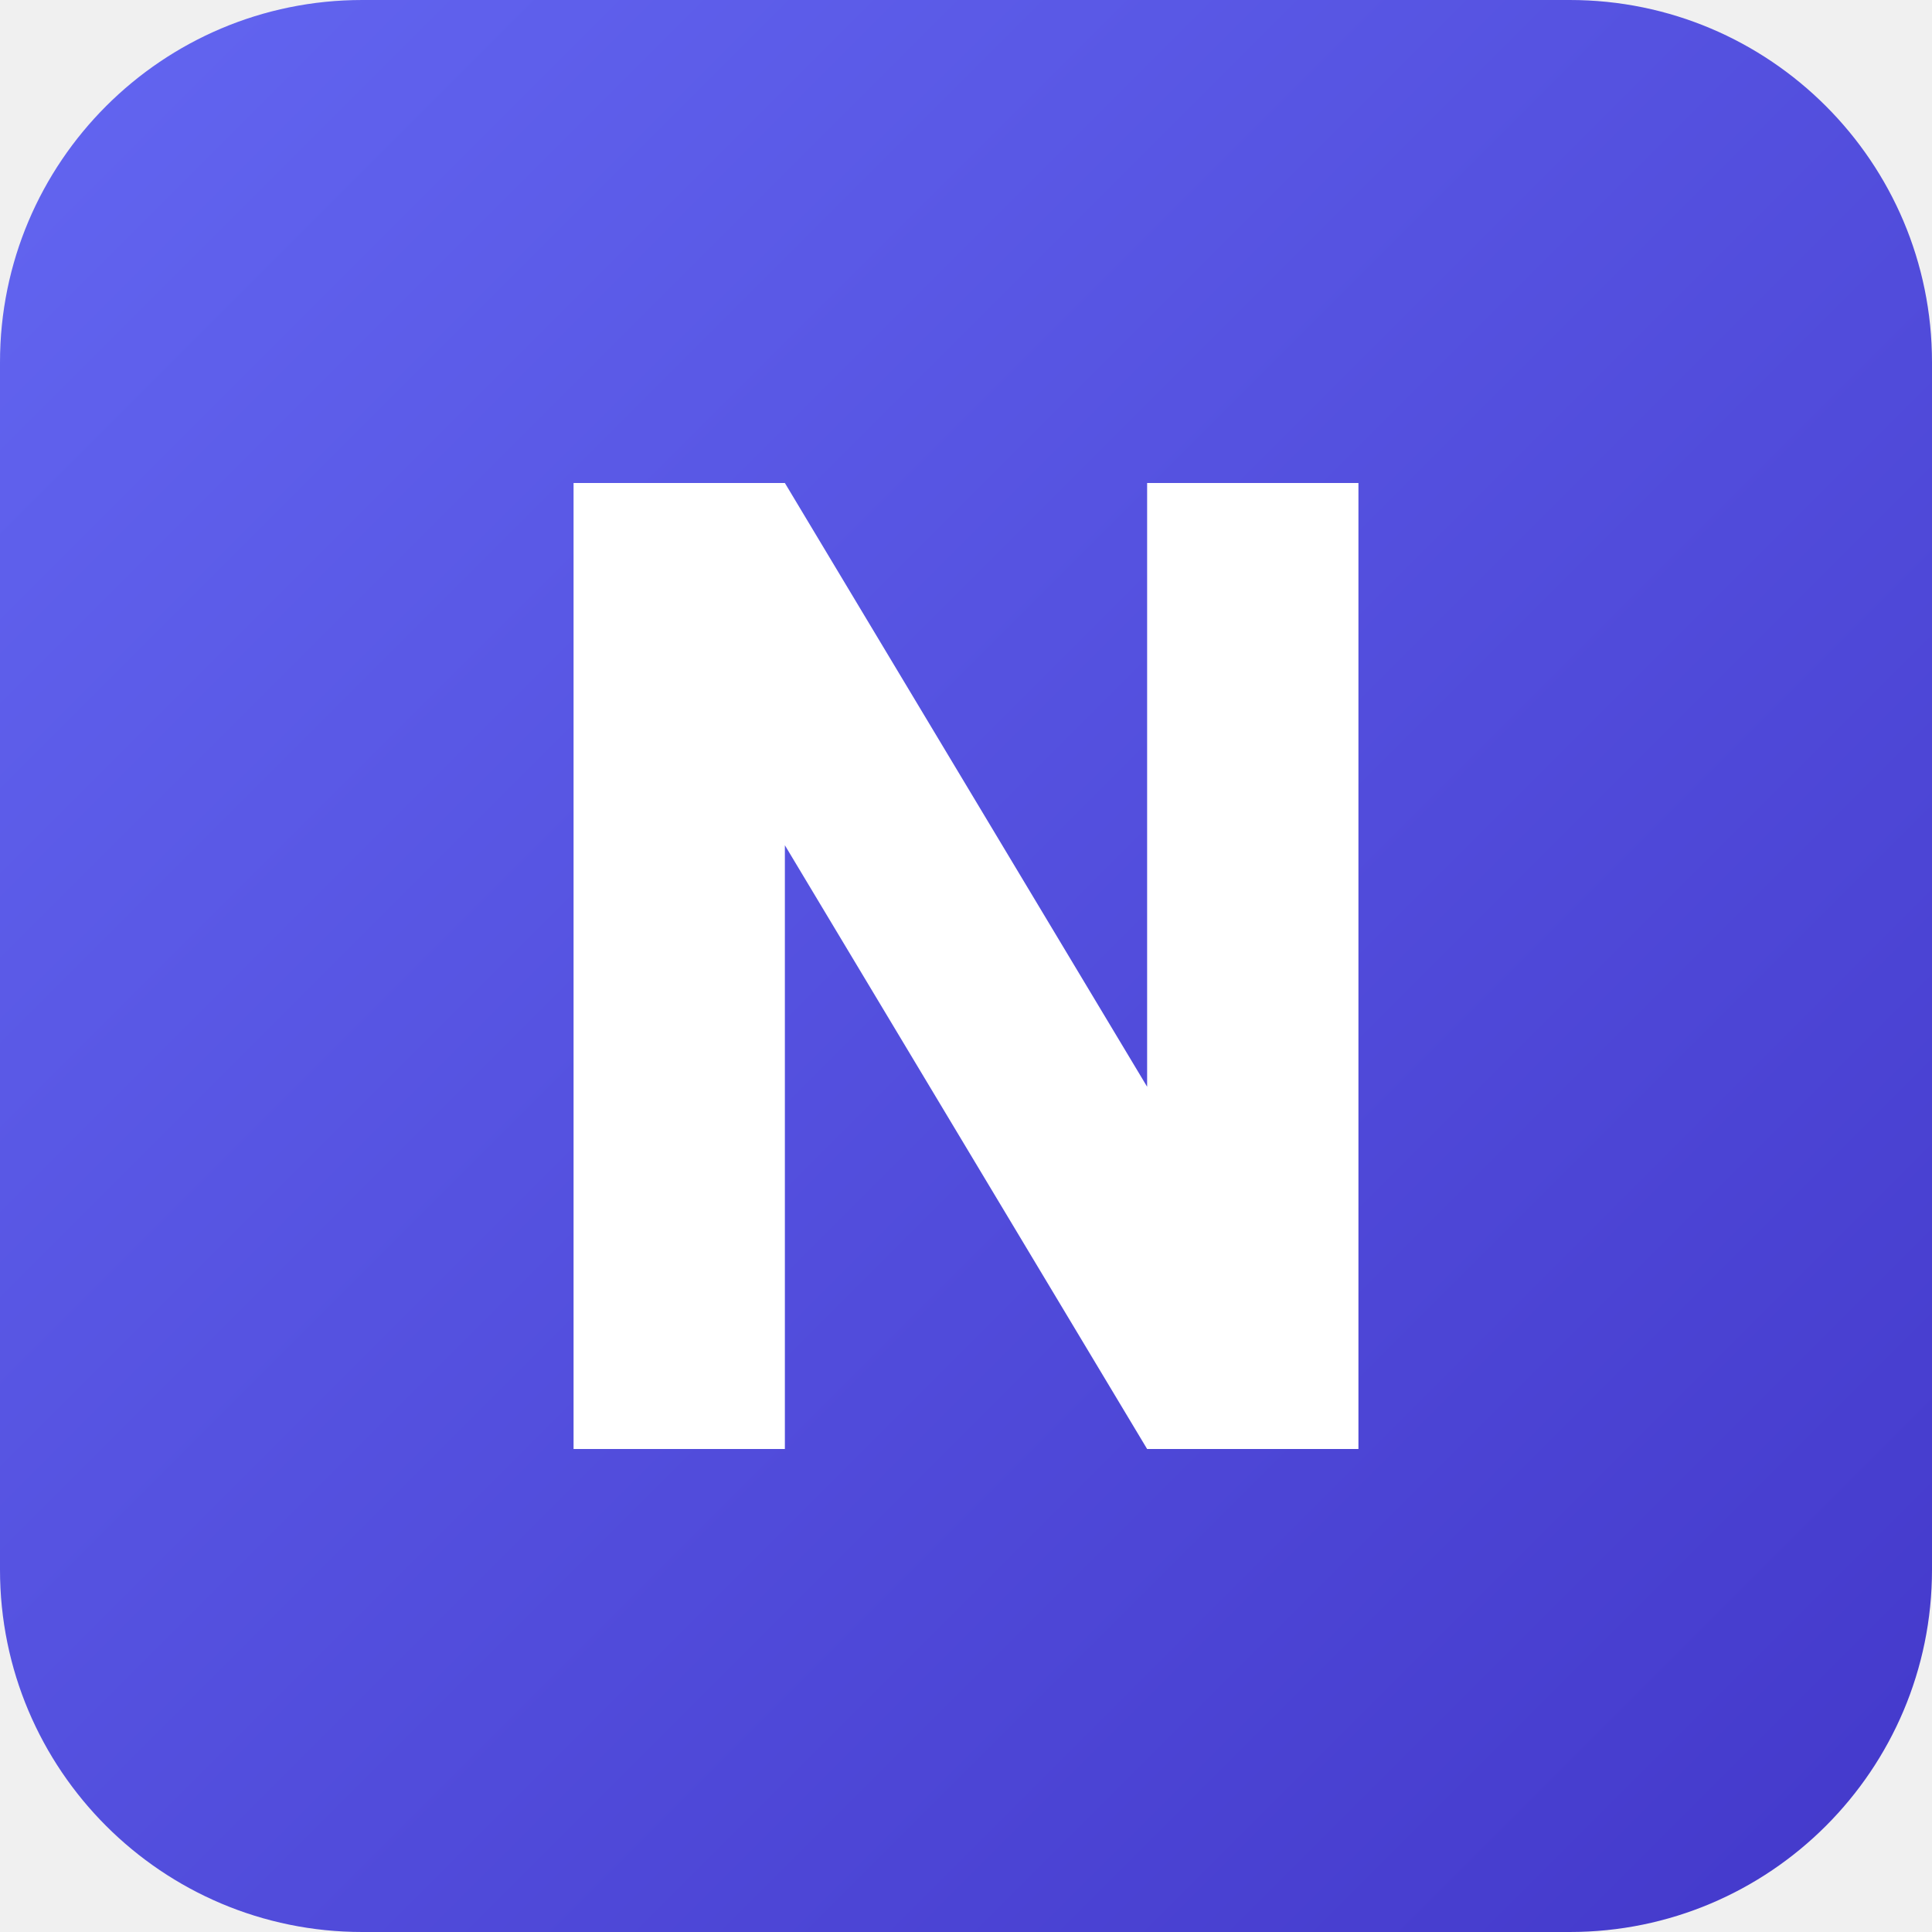
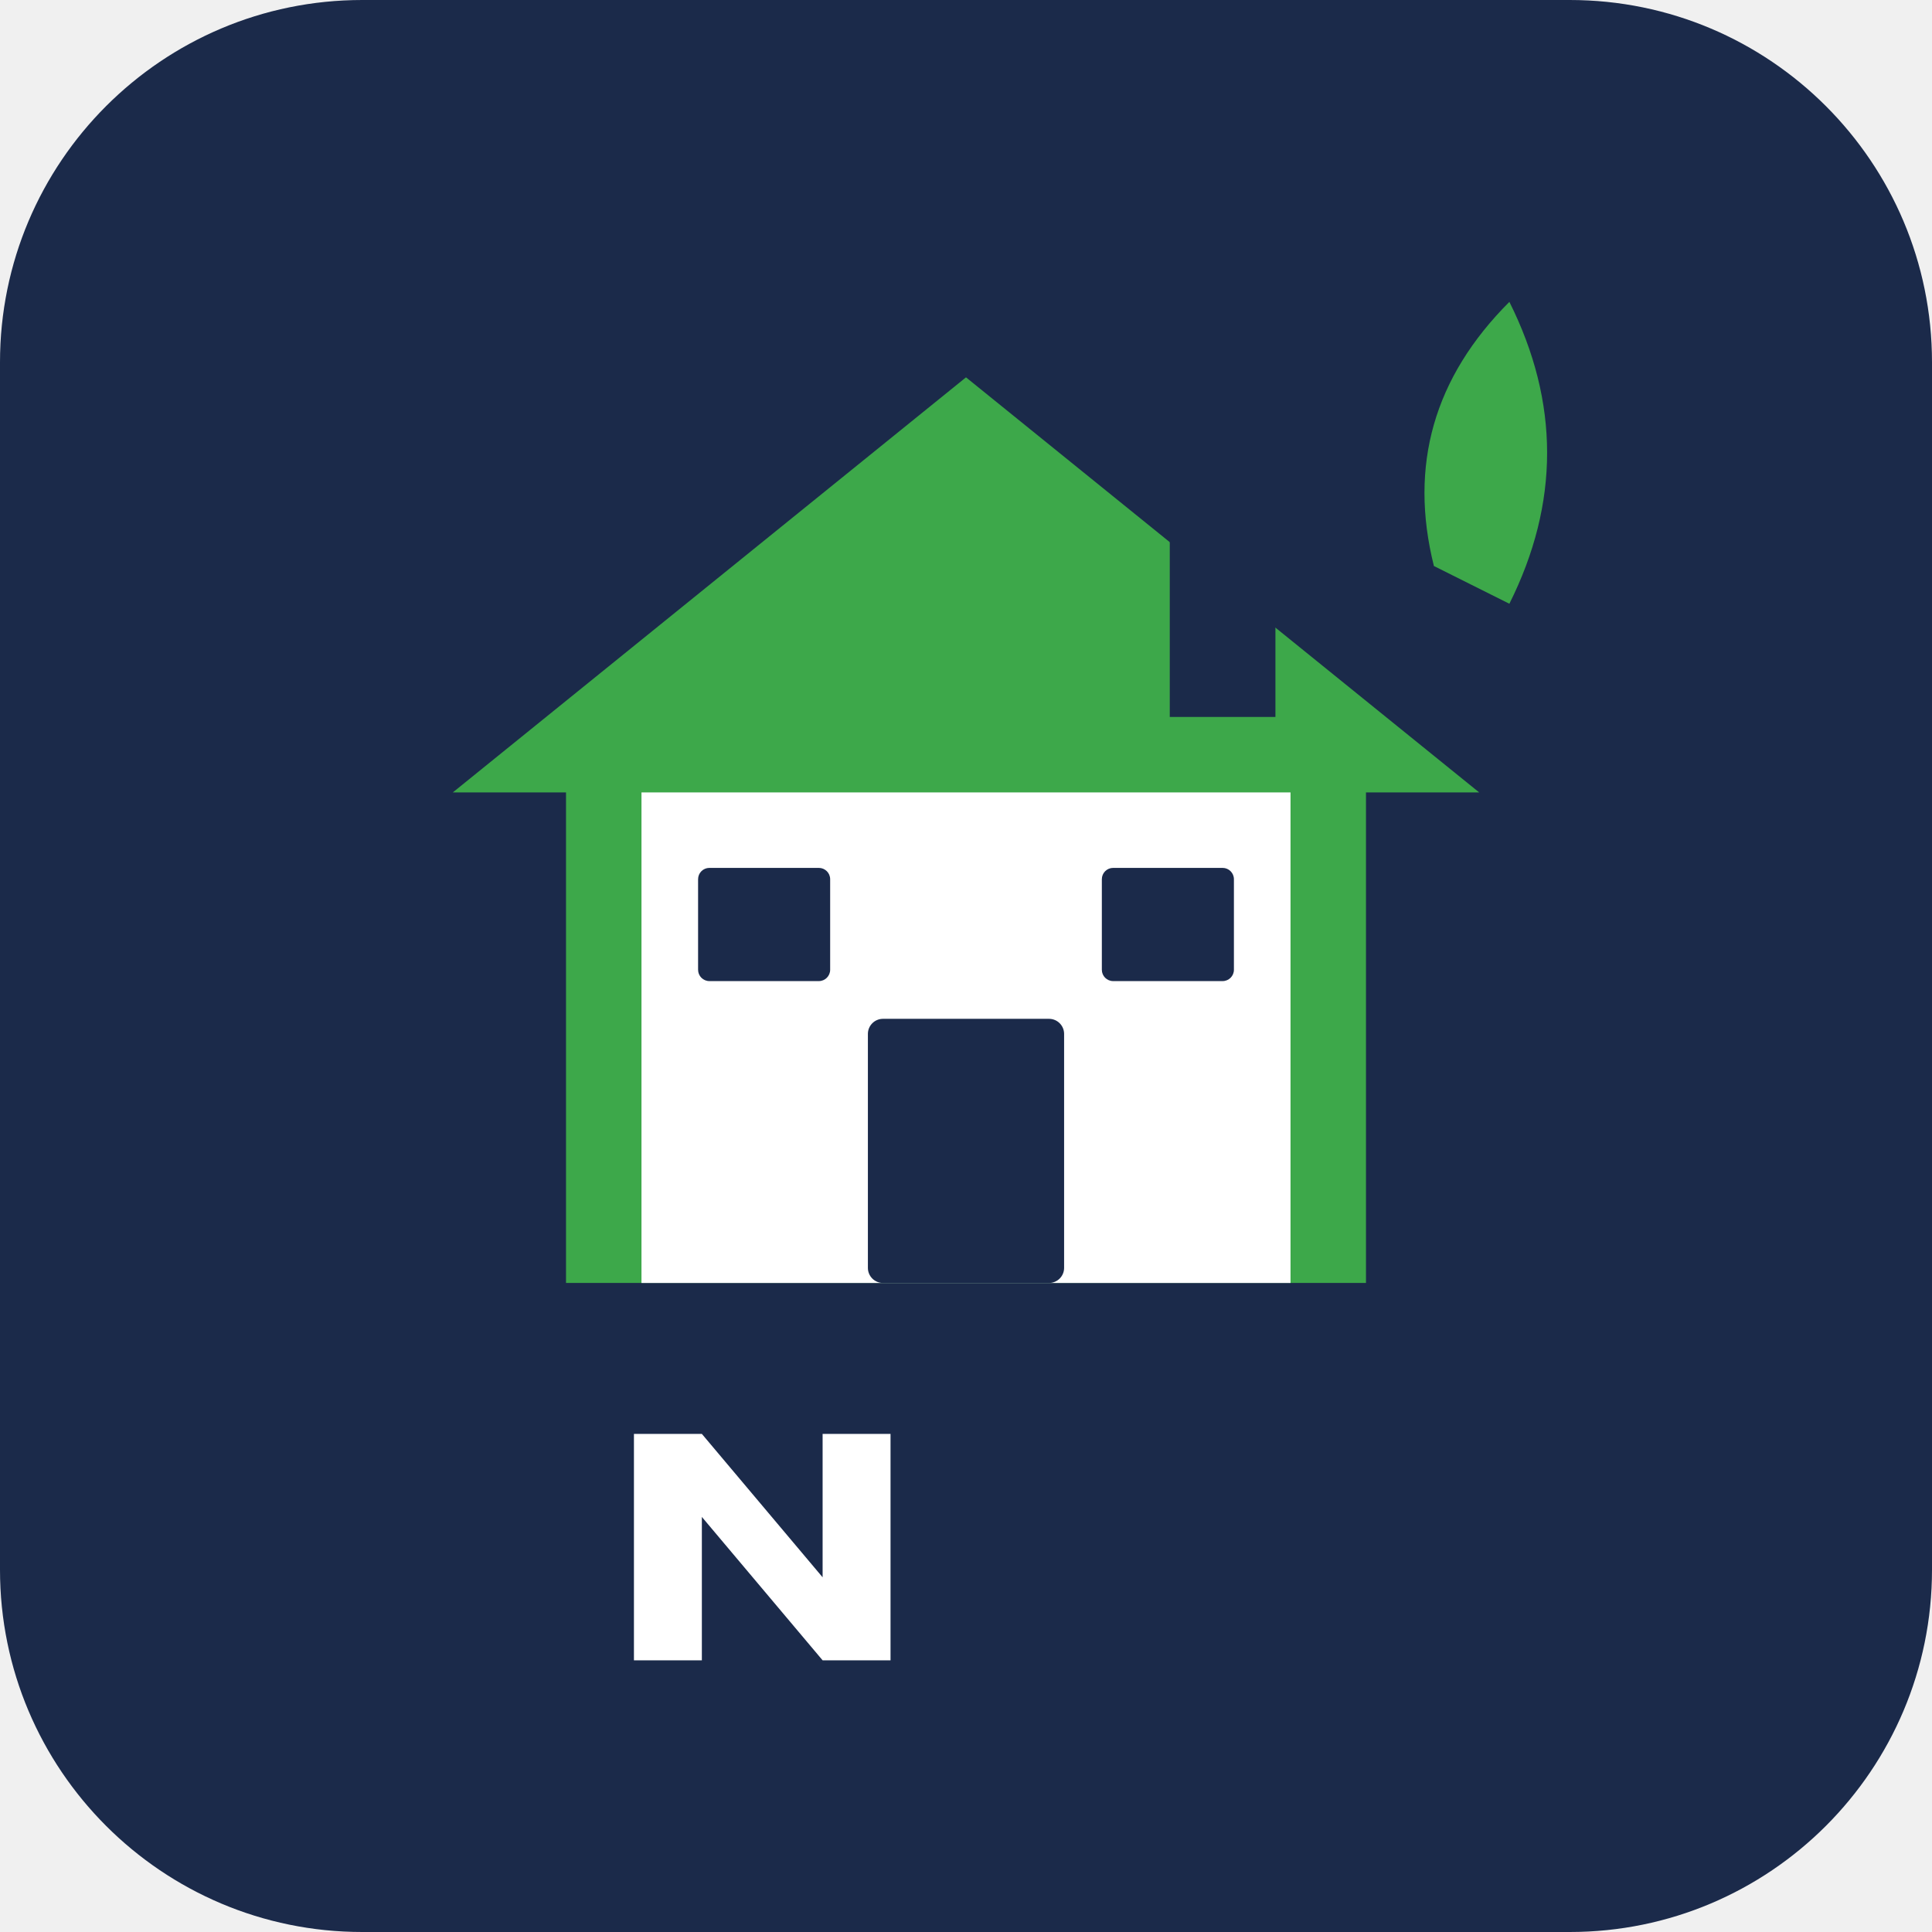
<svg xmlns="http://www.w3.org/2000/svg" width="512" height="512" viewBox="0 0 512 512">
-   <defs>
-     <linearGradient id="bg" x1="0" y1="0" x2="1" y2="1">
-       <stop offset="0%" stop-color="#6366f1" />
-       <stop offset="100%" stop-color="#4338ca" />
-     </linearGradient>
-   </defs>
-   <rect width="512" height="512" rx="96" fill="url(#bg)" />
-   <path d="M152 384V128h56l96 160V128h56v256h-56l-96-160v160z" fill="#ffffff" />
+   <rect width="512" height="512" rx="96" fill="#1b2a4a" />
+   <polygon points="256,100 120,210 150,210 150,340 362,340 362,210 392,210" fill="#3da84a" />
+   <rect x="170" y="210" width="172" height="130" fill="#ffffff" />
+   <rect x="230" y="270" width="52" height="70" rx="4" fill="#1b2a4a" />
+   <rect x="185" y="230" width="35" height="30" rx="3" fill="#1b2a4a" />
+   <rect x="292" y="230" width="35" height="30" rx="3" fill="#1b2a4a" />
+   <rect x="310" y="130" width="28" height="60" fill="#1b2a4a" />
+   <path d="M400,160 Q420,120 400,80 Q370,110 380,150 Z" fill="#3da84a" />
+   <path d="M168 440V380h18l32 38V380h18v60h-18l-32-38v38z" fill="#ffffff" />
</svg>
